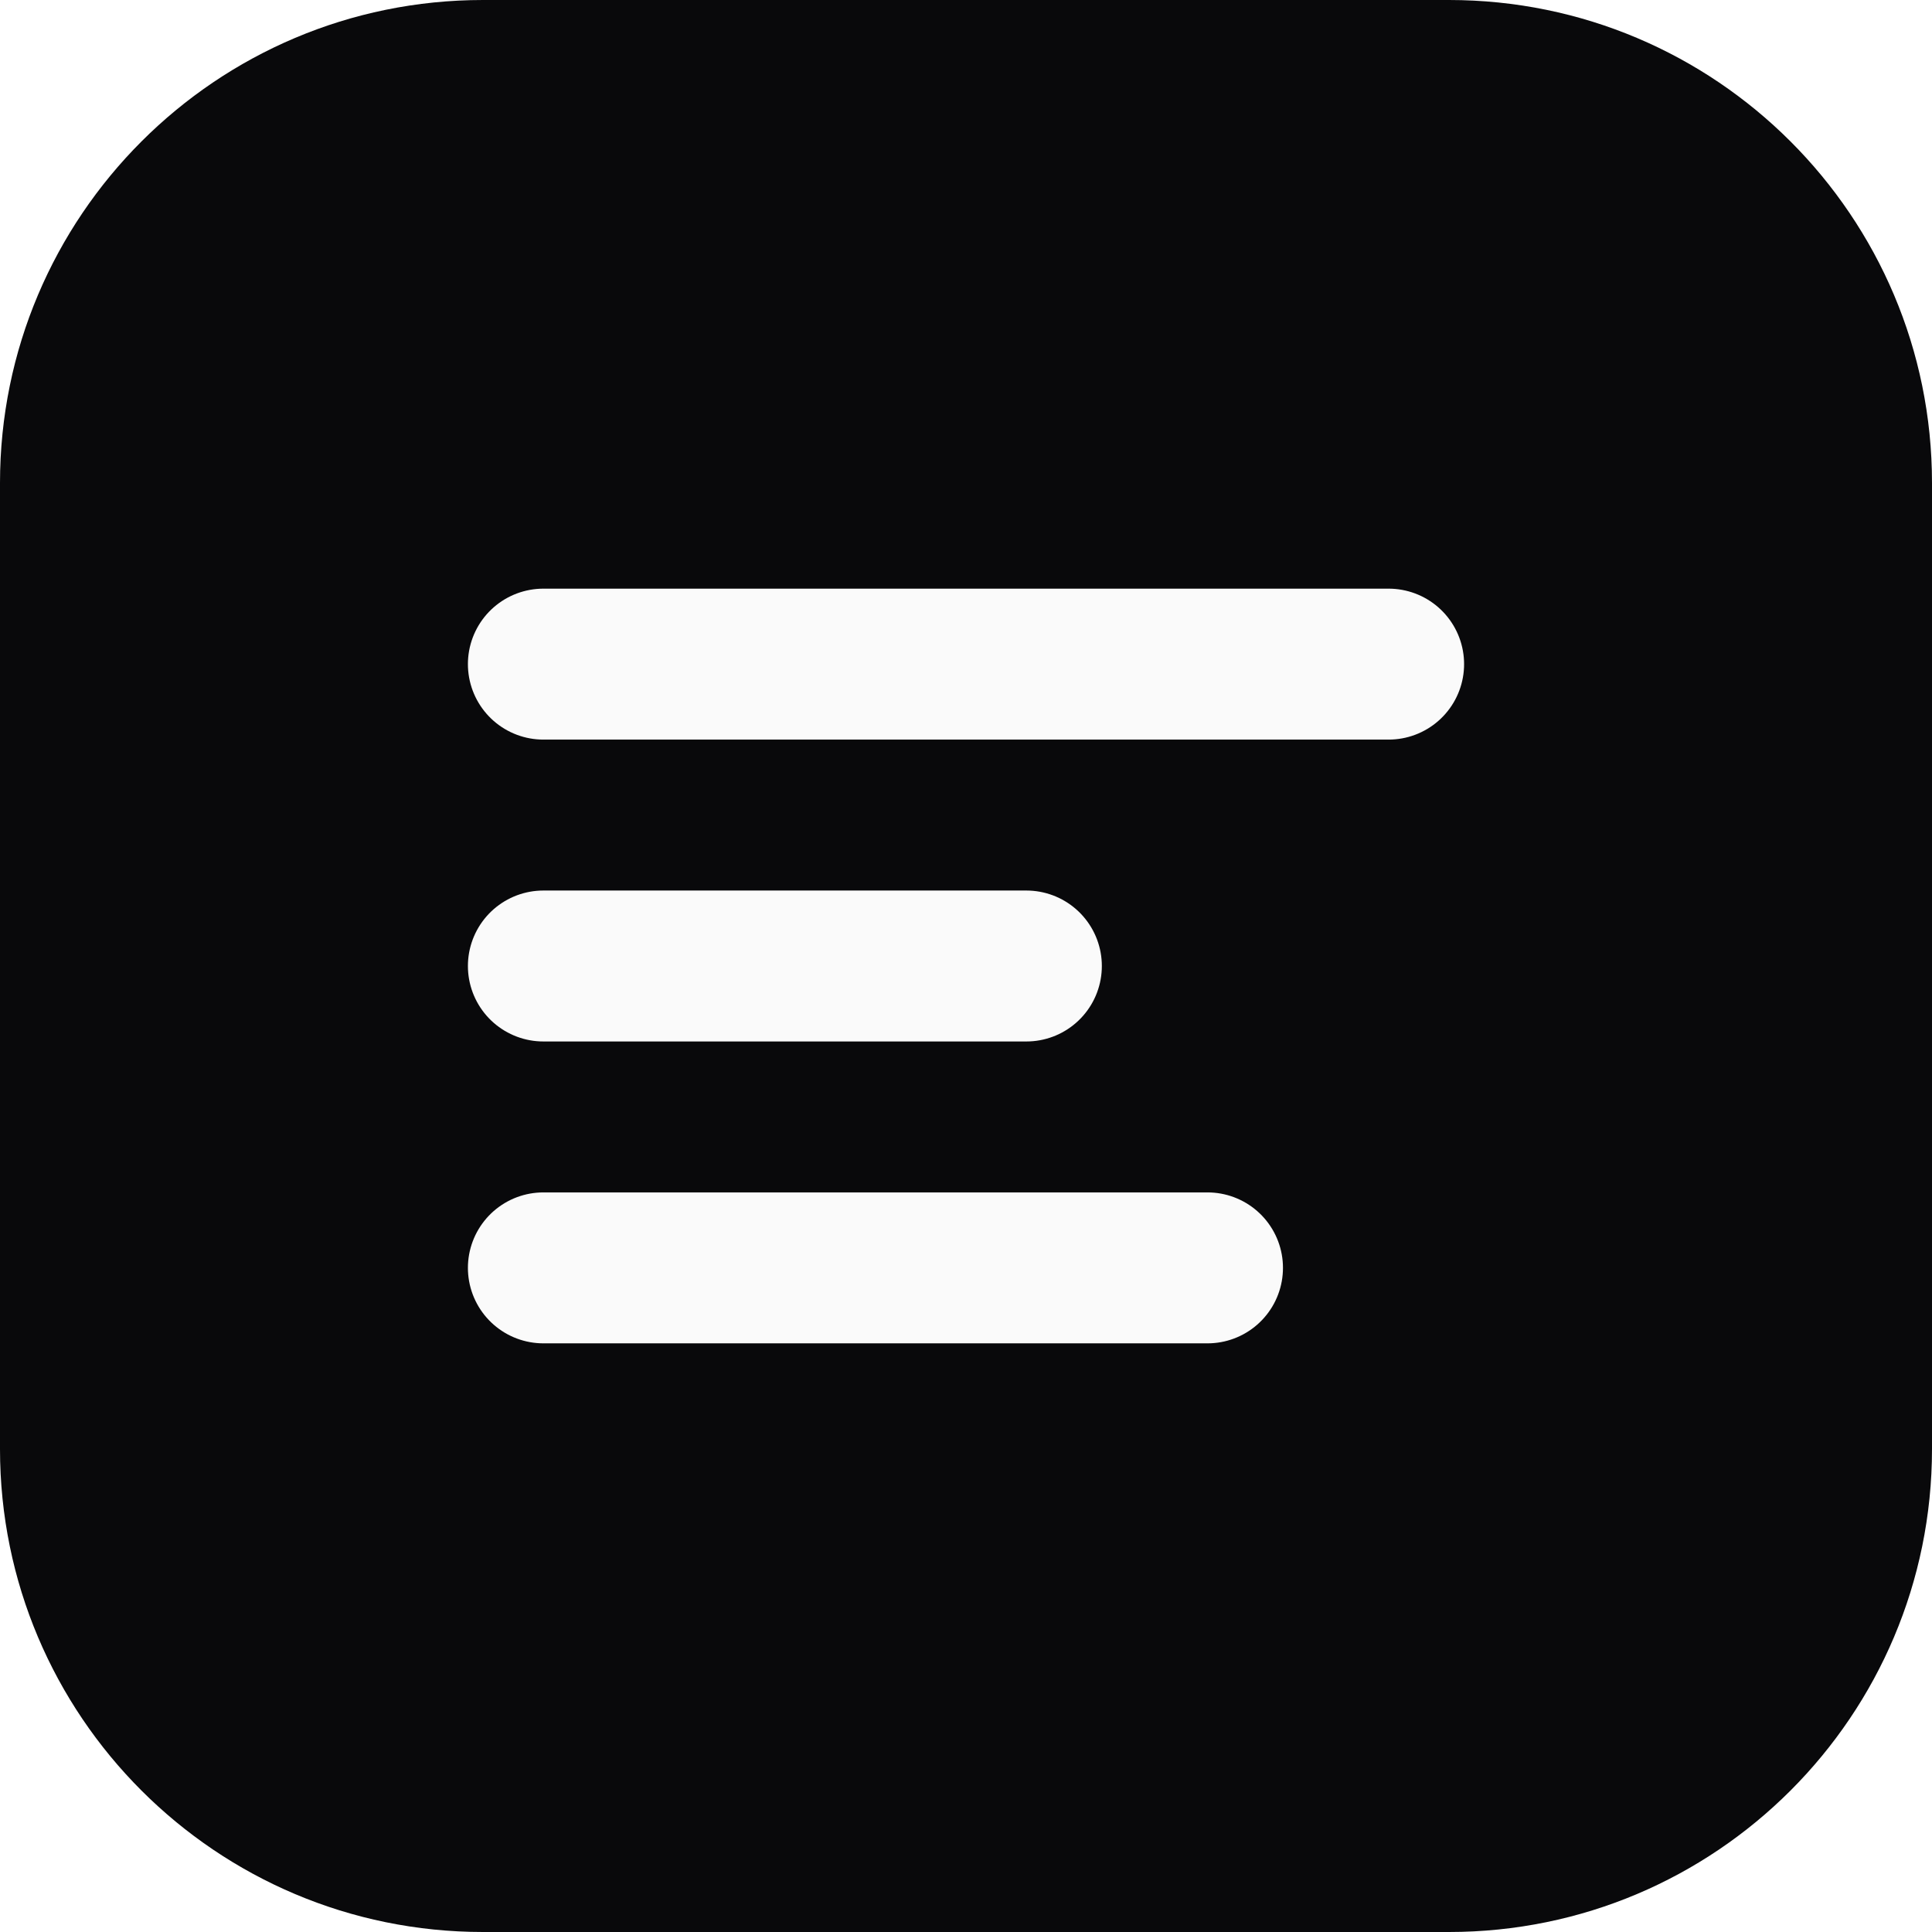
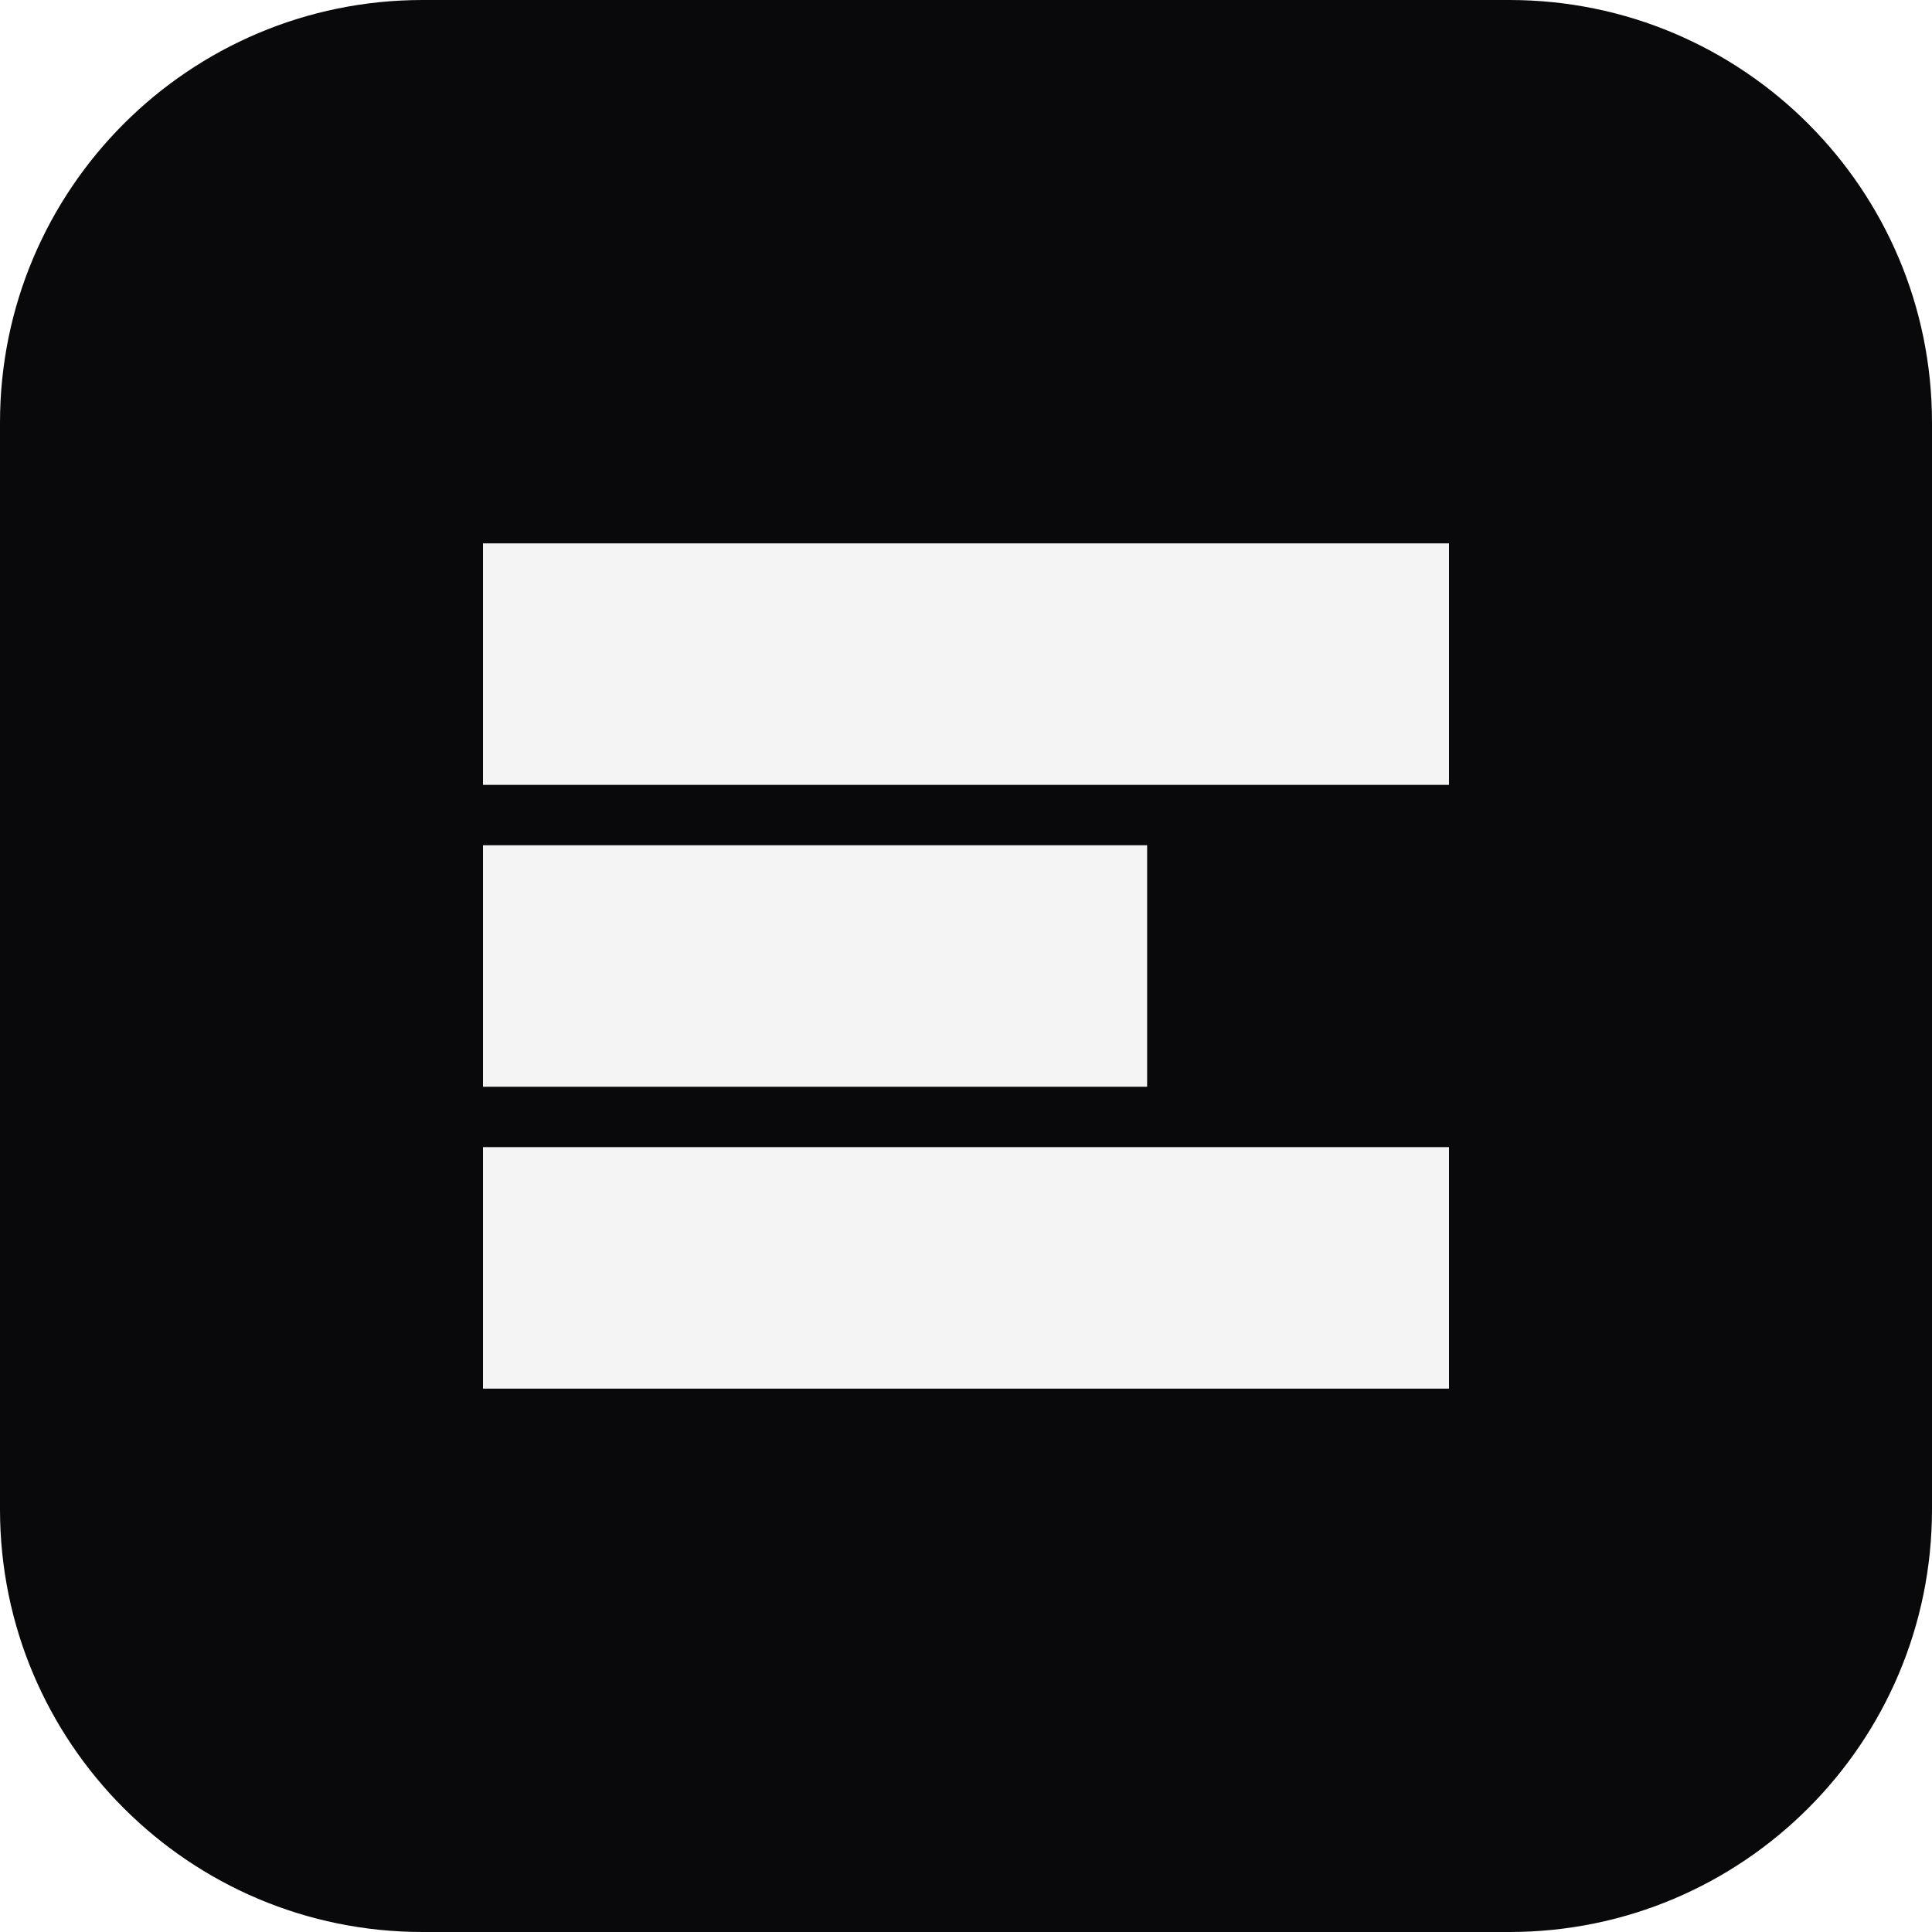
<svg xmlns="http://www.w3.org/2000/svg" viewBox="0 0 64 64">
-   <rect width="64" height="64" rx="16" fill="#09090b" />
-   <path d="M18 22h28M18 32h16M18 42h22" stroke="#fafafa" stroke-width="5" stroke-linecap="round" />
+   <rect width="64" height="64" rx="14" fill="#09090b" />
+   <path d="M16 18h32v8H16zM16 28h22v8H16zM16 38h32v8H16z" fill="#f4f4f5" />
</svg>
